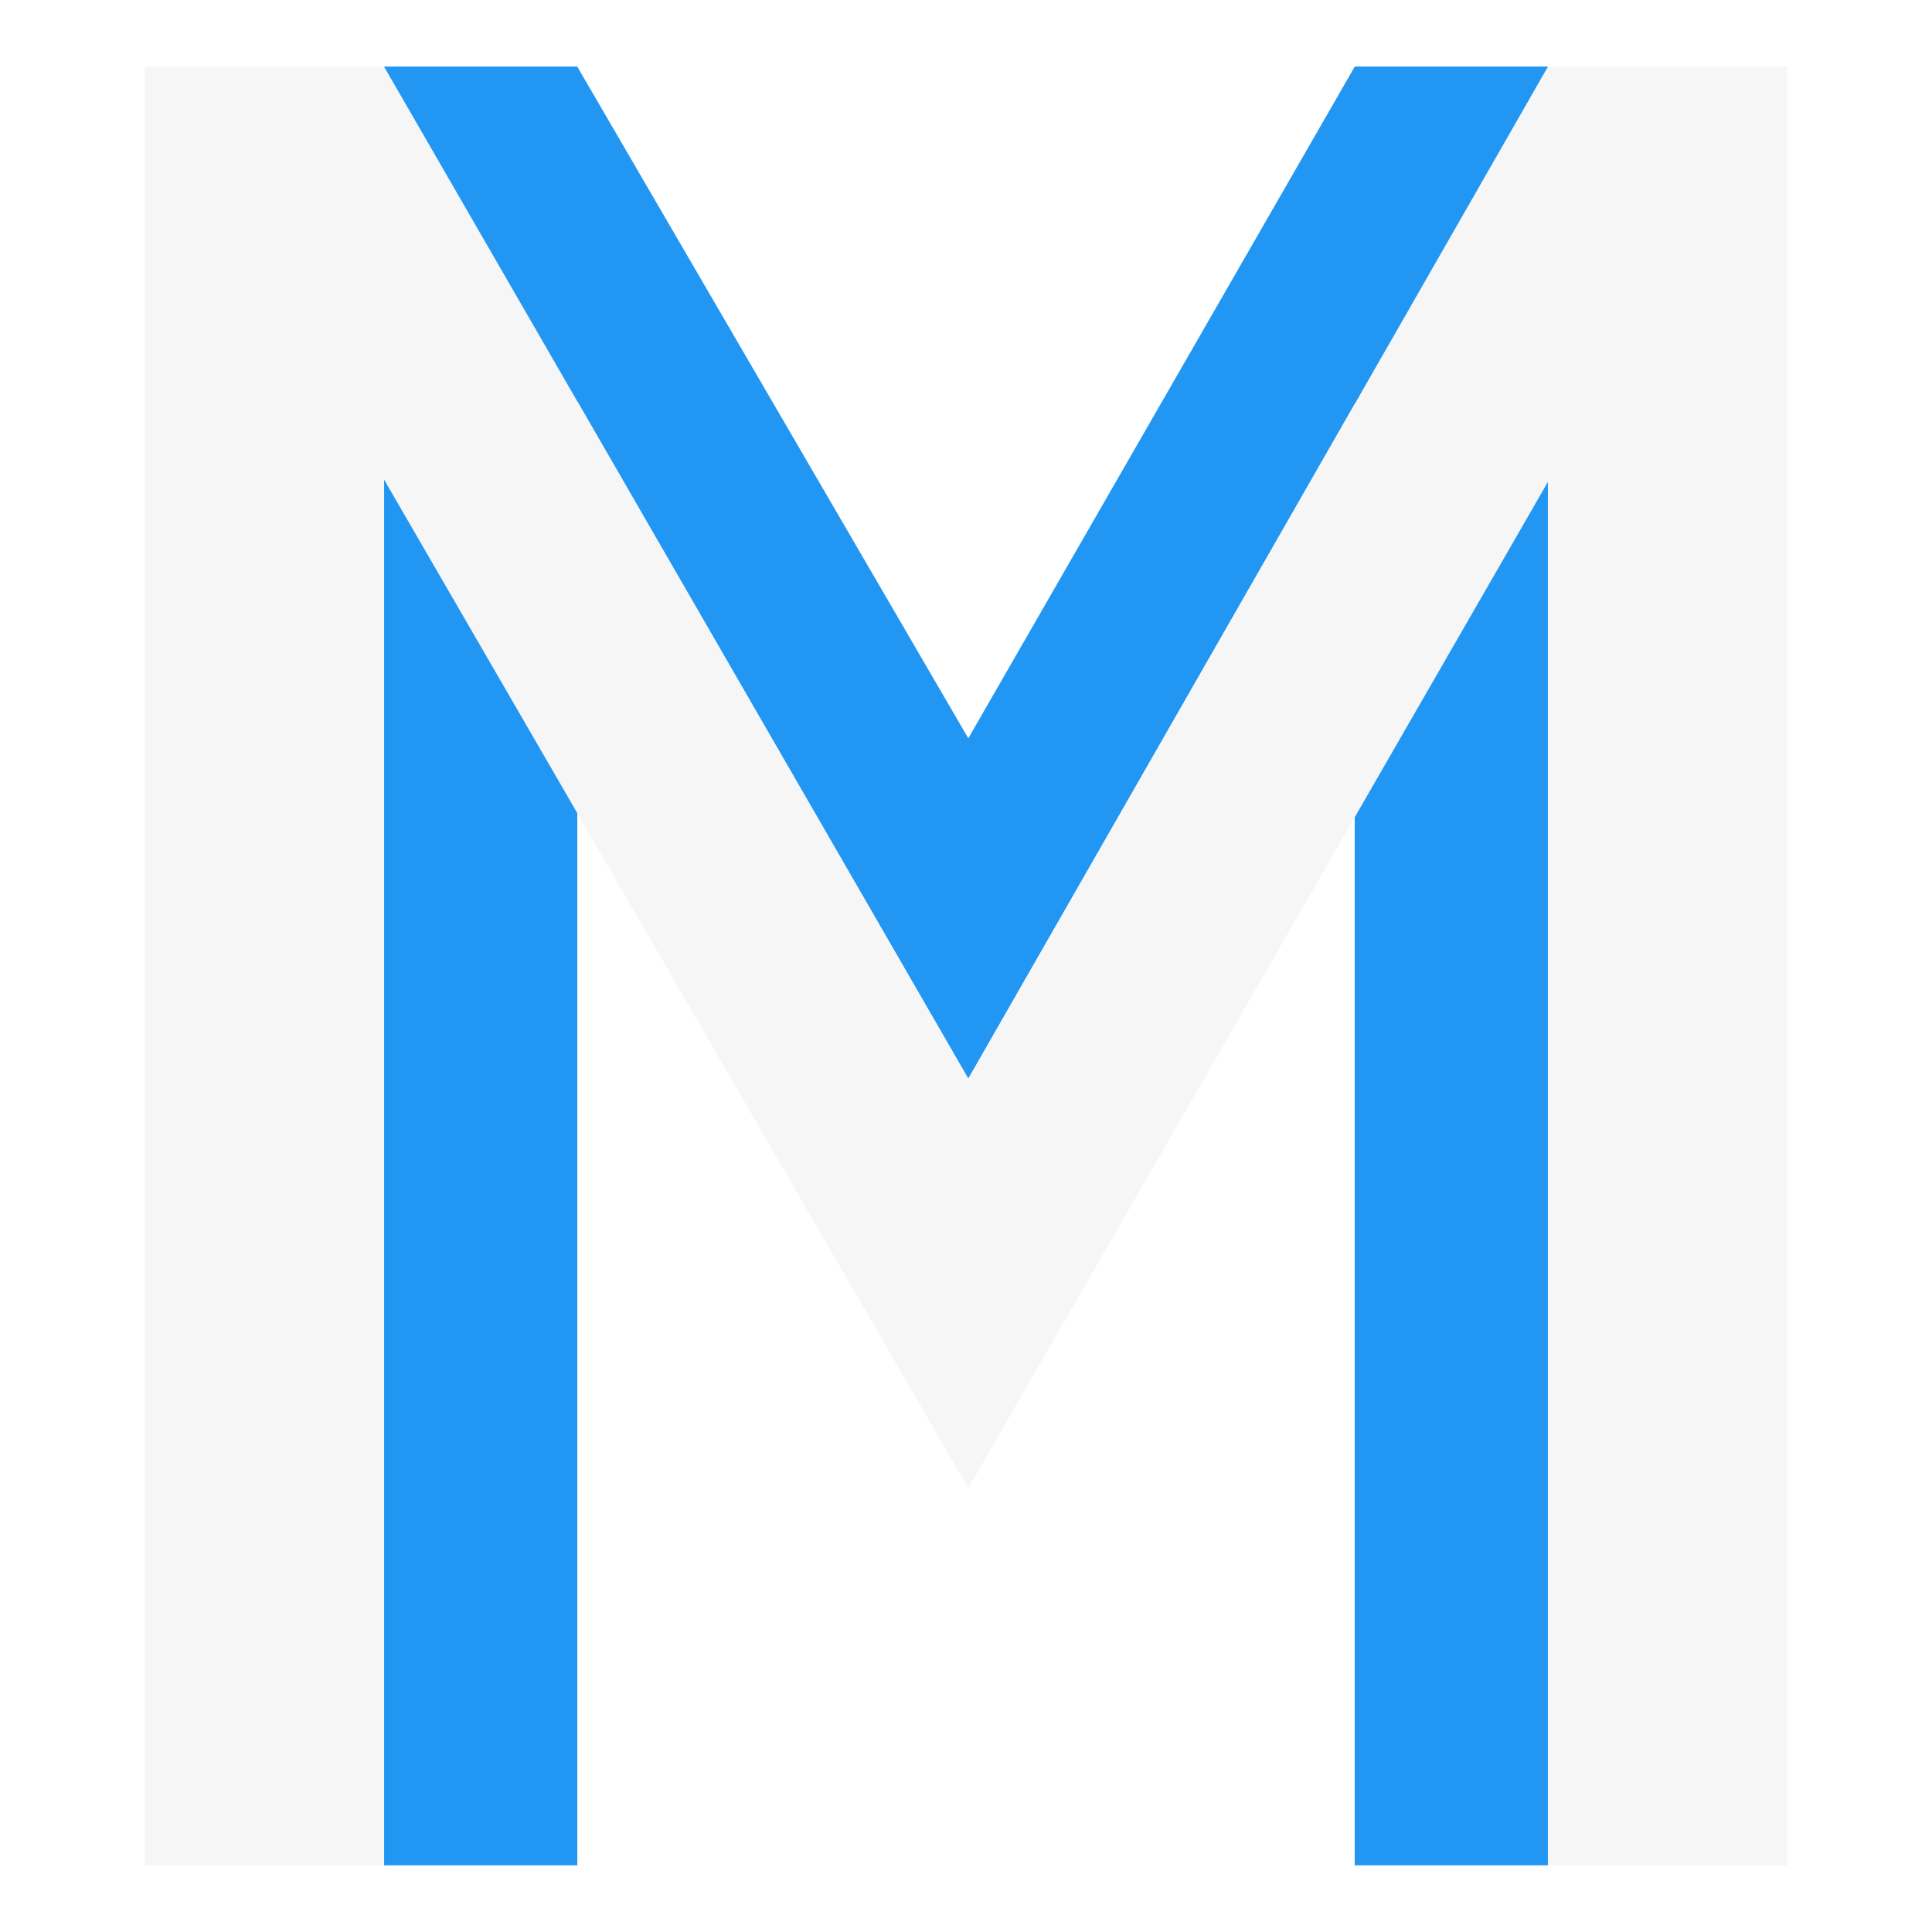
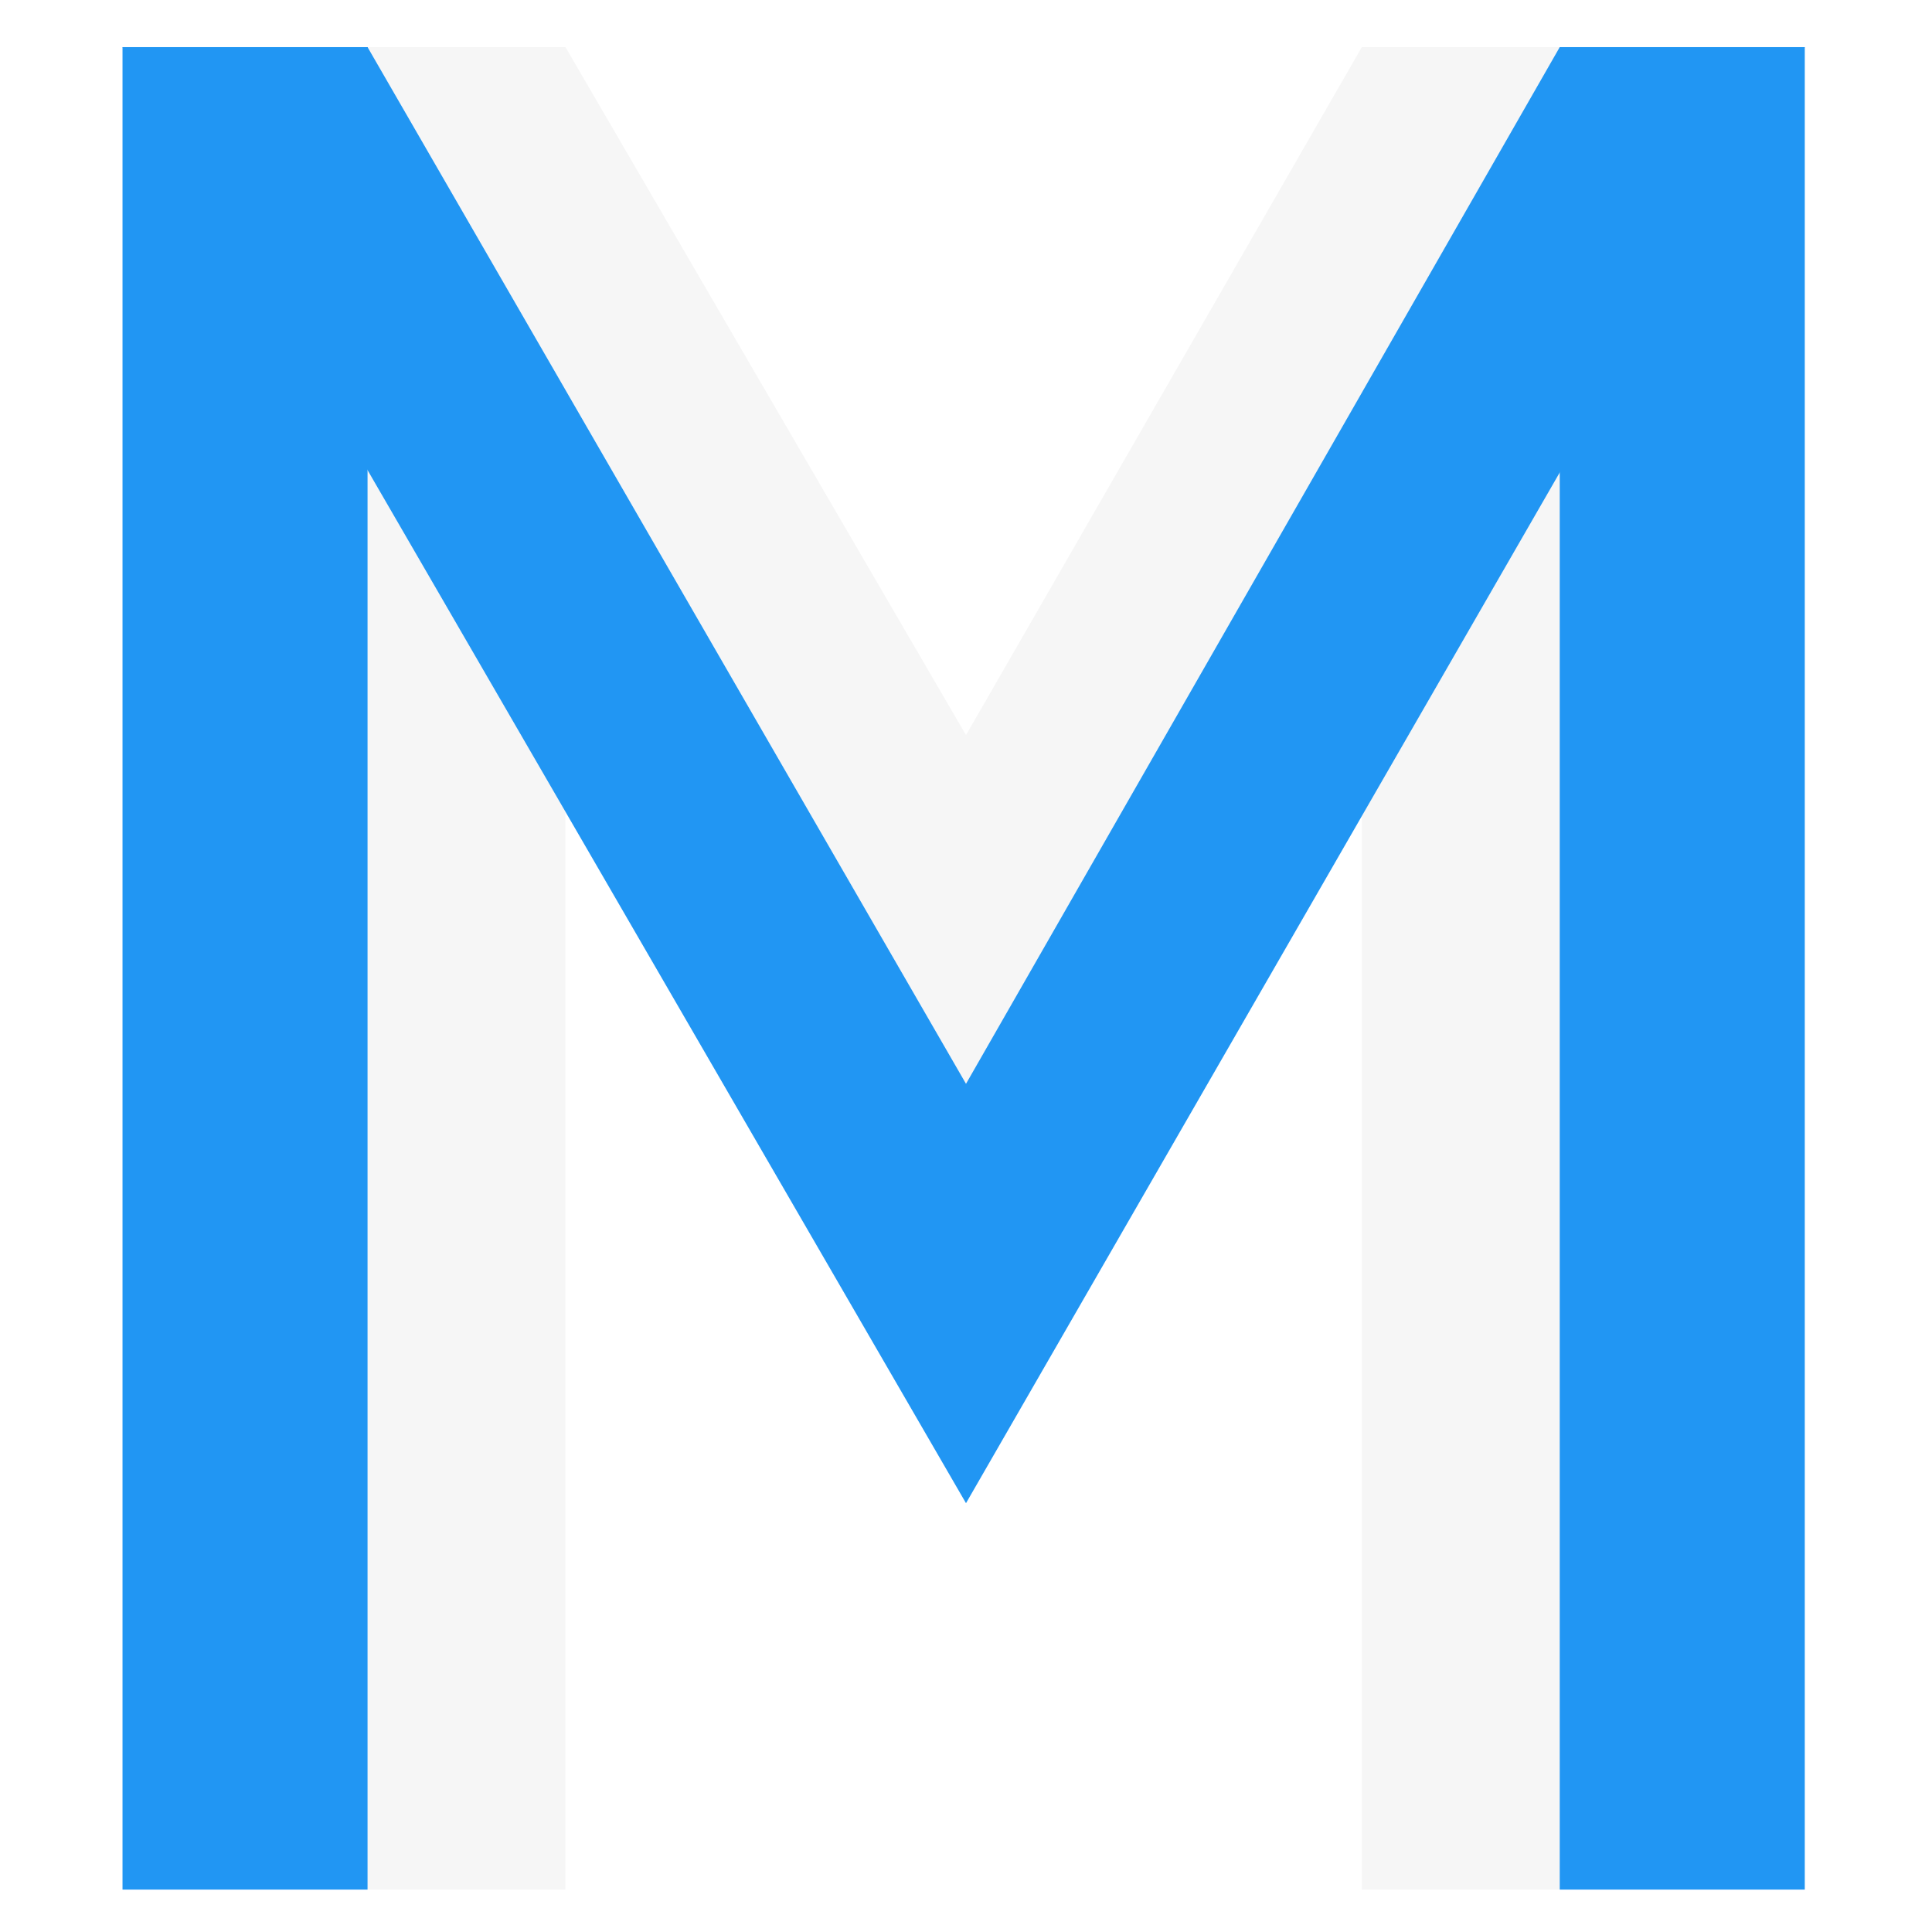
- <svg xmlns="http://www.w3.org/2000/svg" width="194px" height="194px" viewBox="0 0 420 420">
+ <svg xmlns="http://www.w3.org/2000/svg" width="194px" height="194px" viewBox="0 0 410 410">
  <g>
-     <path fill="none" d="M5 5h410v410H5z" />
-     <g fill-rule="evenodd">
-       <path fill="#2196f3" d="M83.5 14.5h42v391h-42z" />
-       <path fill="#2196f3" d="M83.5 14.5l127 220 126-220h-42l-84 146-85-146z" />
-       <path fill="#f6f6f6" d="M31.5 14.5h52v391h-52z" />
-       <path fill="#2196f3" d="M336.5 14.5h-42v391h42z" />
-       <path fill="#f6f6f6" d="M388.5 14.5h-52v391h52z" />
-       <path fill="#f6f6f6" d="M336.5 14.5l-126 220v89l178-309zm-253 0l127 220v89l-179-309z" />
-     </g>
+     <path fill="none" d="M0 0h410v410H0z" />
+     <path fill="#f6f6f6" fill-rule="evenodd" d="M78 10h42v391H78z" />
+     <path fill="#f6f6f6" fill-rule="evenodd" d="M78 10l127 220L331 10h-42l-84 146-85-146z" />
+     <path fill="#2196f3" fill-rule="evenodd" d="M26 10h52v391H26z" />
+     <path fill="#f6f6f6" fill-rule="evenodd" d="M331 10h-42v391h42z" />
+     <path fill="#2196f3" fill-rule="evenodd" d="M383 10h-52v391h52z" />
+     <path fill="#2196f3" fill-rule="evenodd" d="M26 10l179 309L383 10h-52L205 230 78 10z" />
  </g>
</svg>
